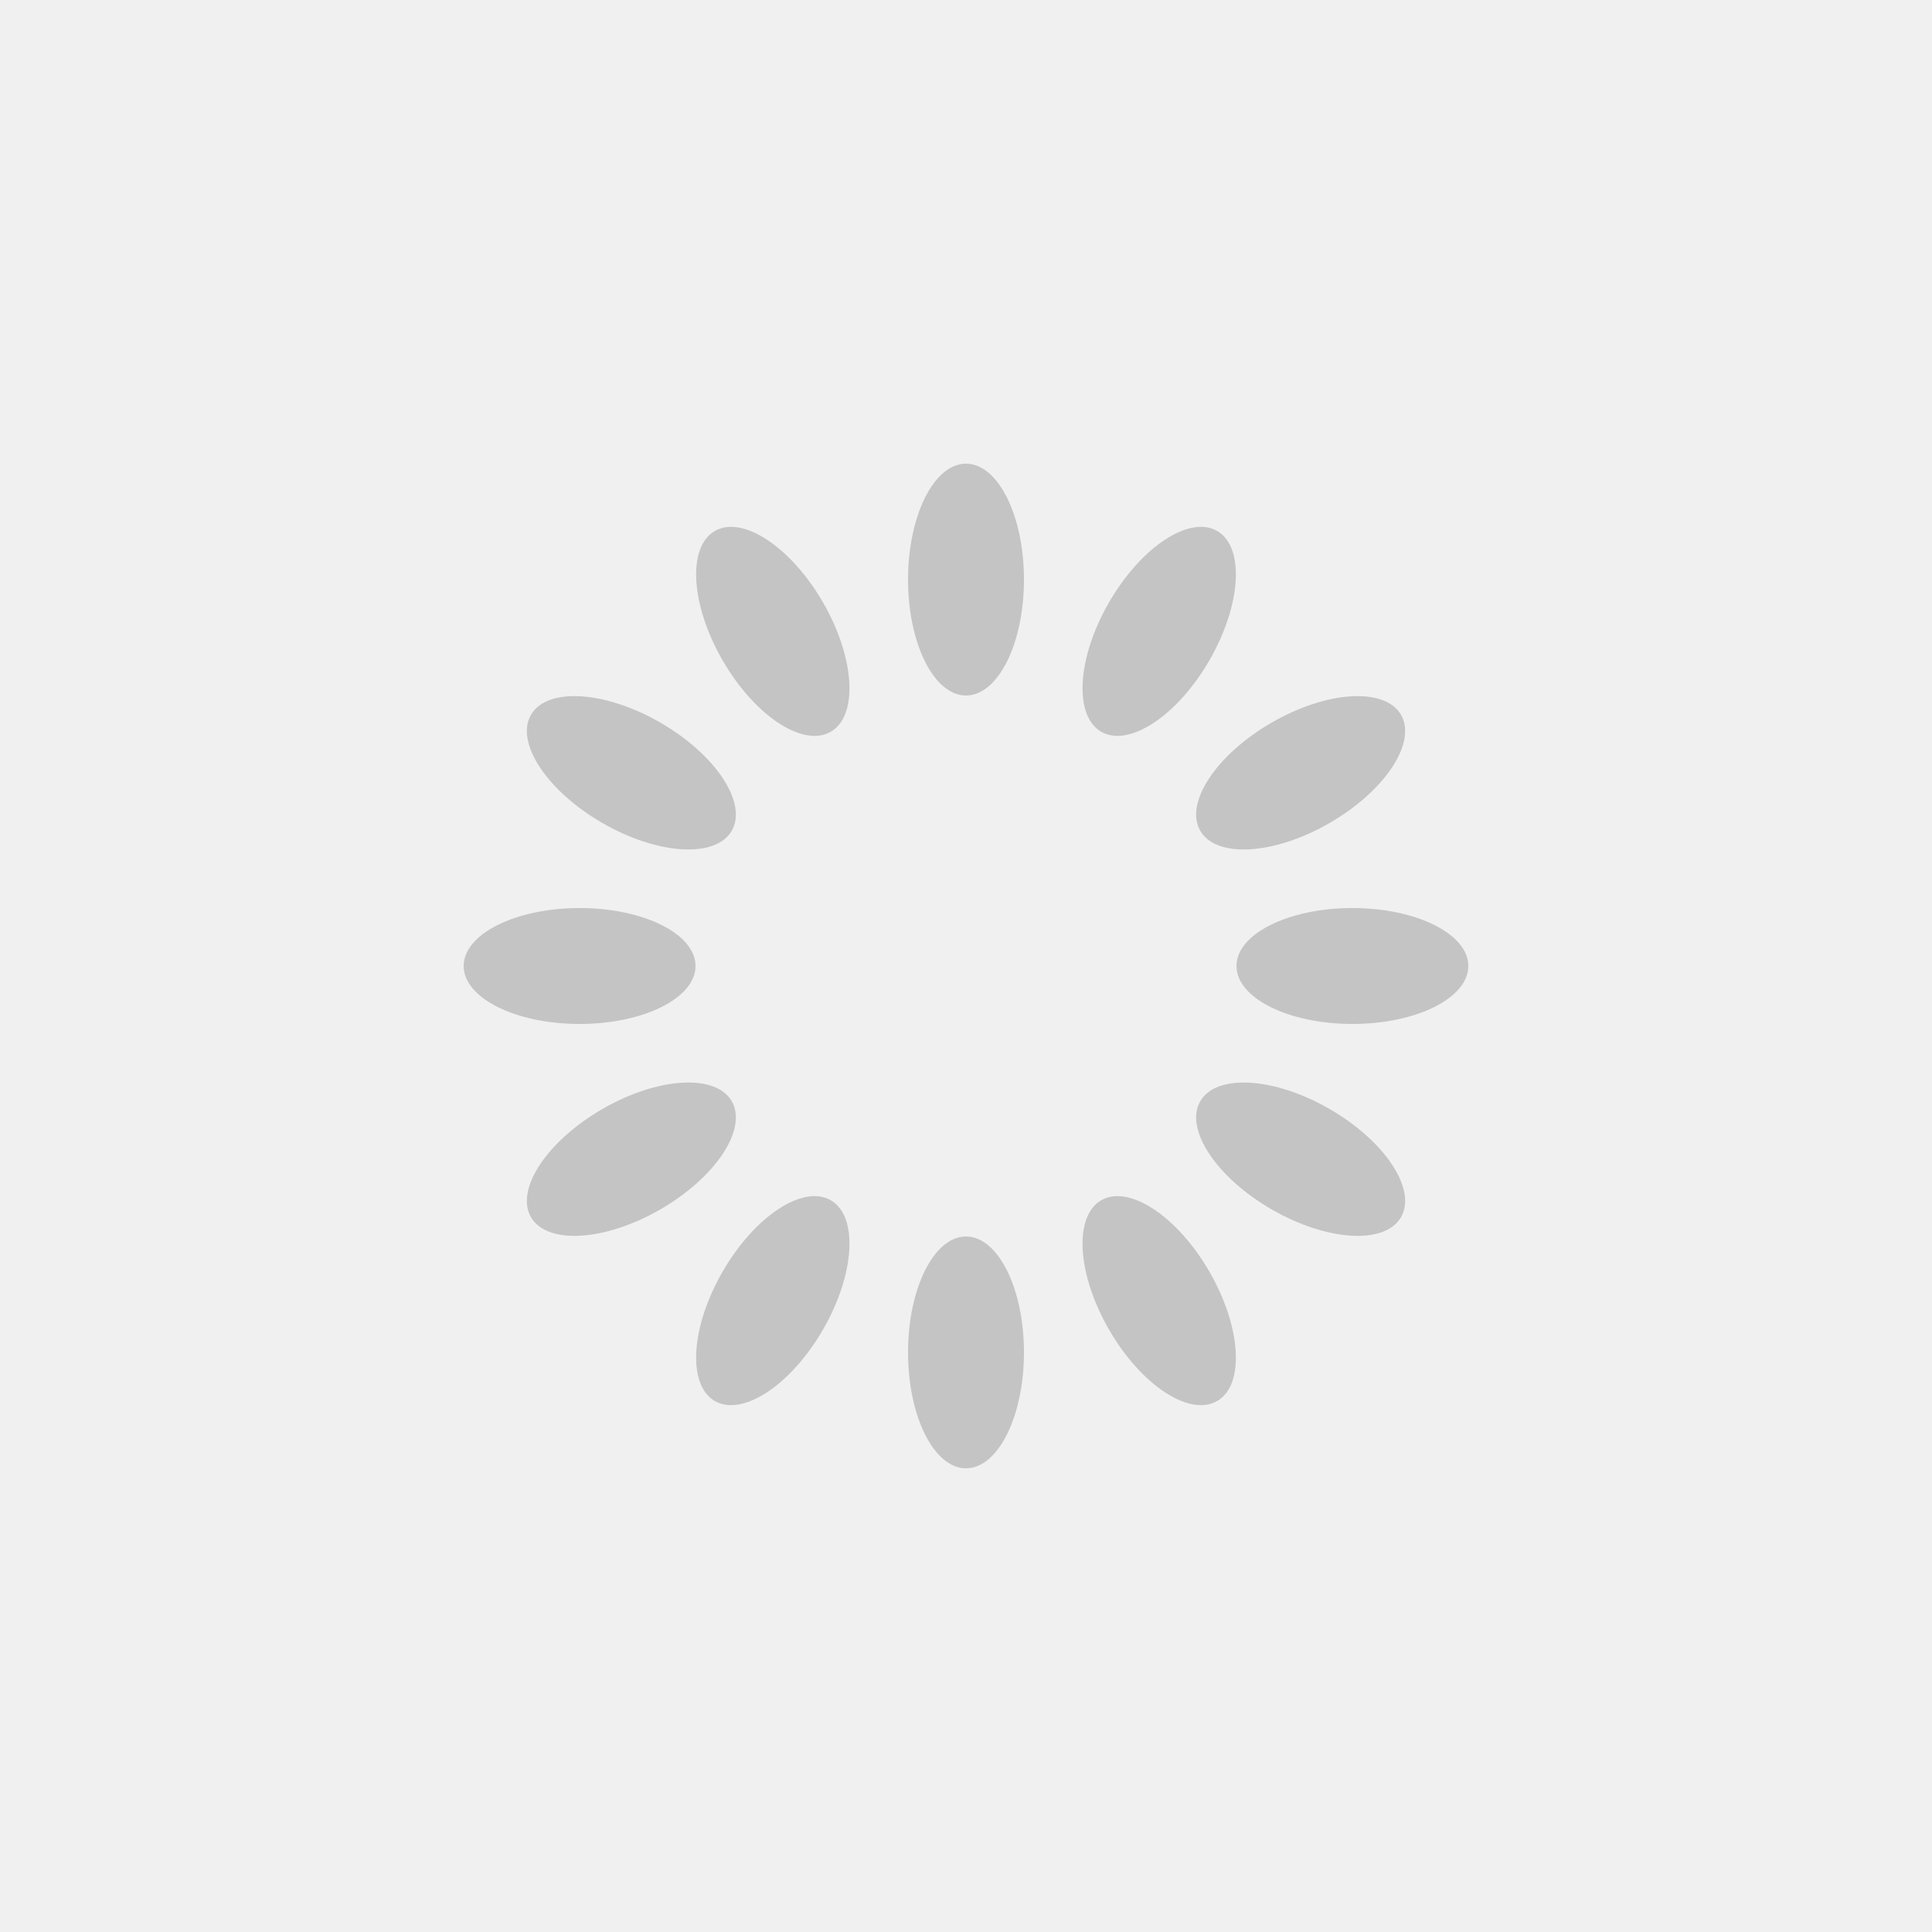
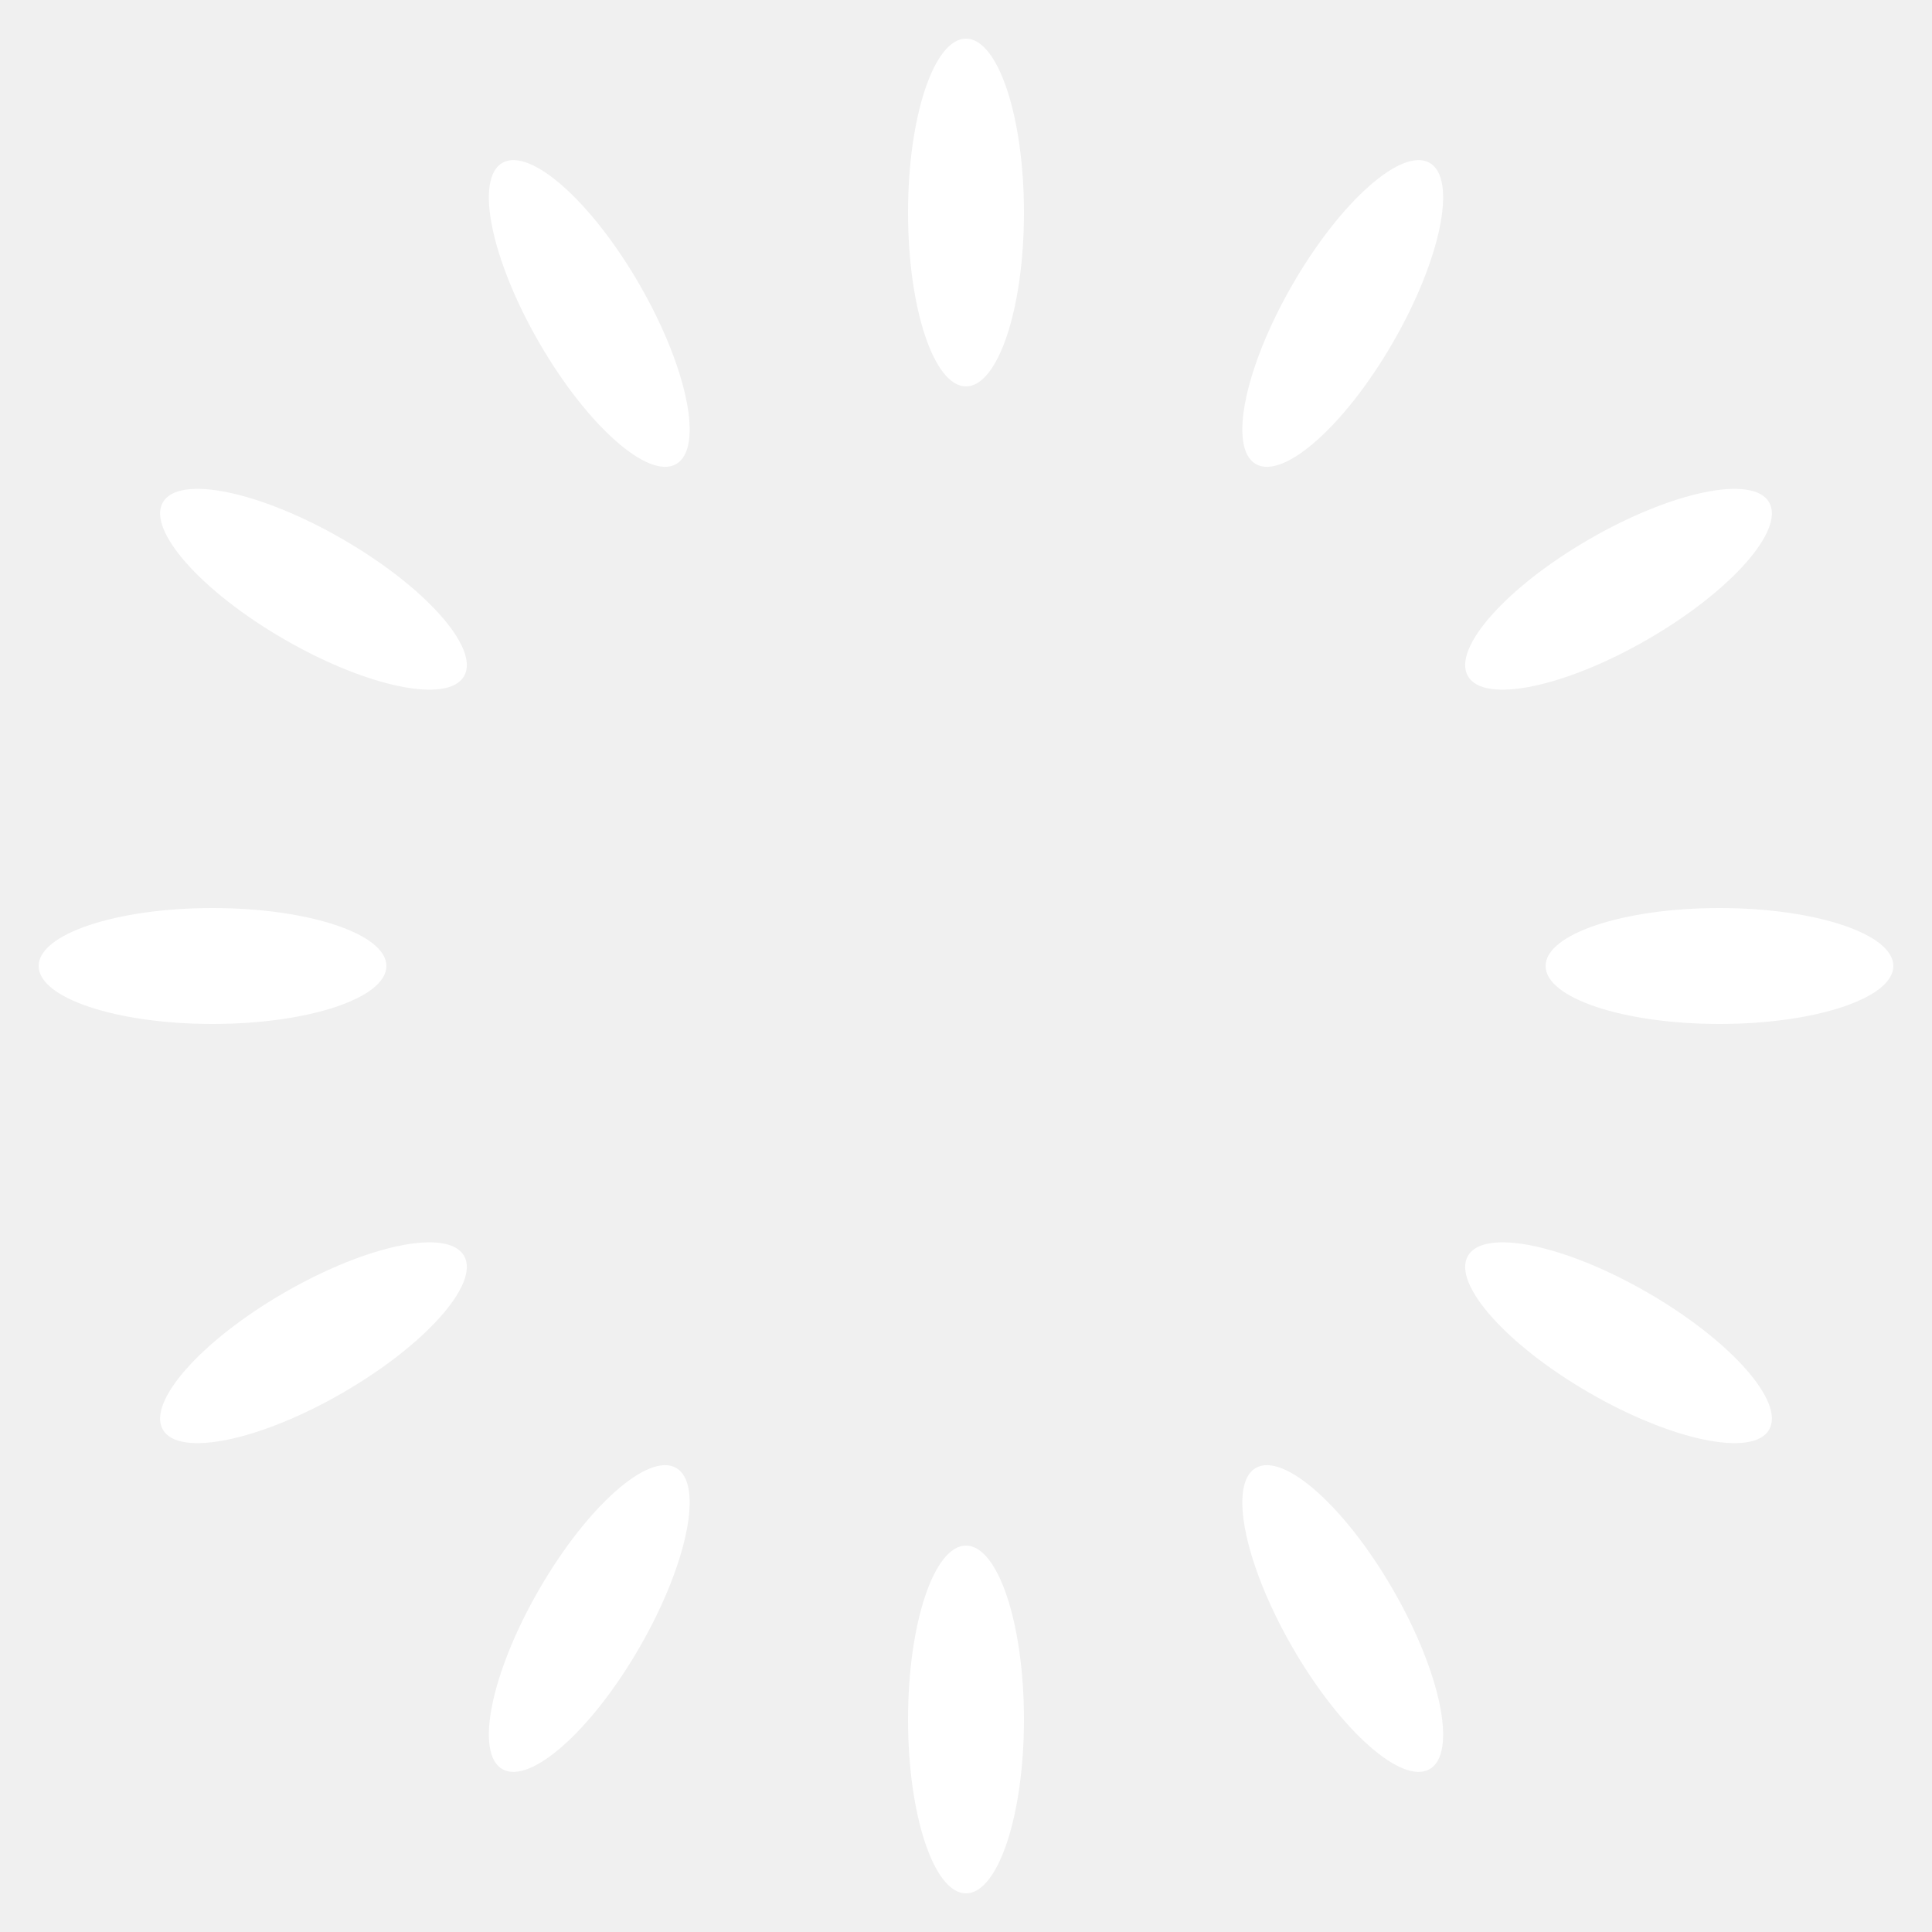
- <svg xmlns="http://www.w3.org/2000/svg" style="margin: auto; background: rgb(255, 255, 255); display: block; shape-rendering: auto; animation-play-state: running; animation-delay: 0s;" width="200px" height="200px" viewBox="0 0 100 100" preserveAspectRatio="xMidYMid">
-   <g transform="rotate(0 50 50)" style="animation-play-state: running; animation-delay: 0s;">
-     <rect x="47" y="24" rx="3" ry="6" width="6" height="12" fill="#c4c4c4" style="animation-play-state: running; animation-delay: 0s;">
-       <animate attributeName="opacity" values="1;0" keyTimes="0;1" dur="1s" begin="-0.917s" repeatCount="indefinite" style="animation-play-state: running; animation-delay: 0s;" />
+ <svg xmlns="http://www.w3.org/2000/svg" style=" shape-rendering: auto;" width="18px" height="18px" viewBox="0 0 100 100" preserveAspectRatio="xMidYMid">
+   <g transform="rotate(0 50 50)">
+     <rect x="47" y="2" rx="3" ry="9" width="6" height="18" fill="#ffffff">
+       <animate attributeName="opacity" values="1;0" keyTimes="0;1" dur="1s" begin="-0.917s" repeatCount="indefinite" />
    </rect>
  </g>
-   <g transform="rotate(30 50 50)" style="animation-play-state: running; animation-delay: 0s;">
-     <rect x="47" y="24" rx="3" ry="6" width="6" height="12" fill="#c4c4c4" style="animation-play-state: running; animation-delay: 0s;">
-       <animate attributeName="opacity" values="1;0" keyTimes="0;1" dur="1s" begin="-0.833s" repeatCount="indefinite" style="animation-play-state: running; animation-delay: 0s;" />
+   <g transform="rotate(30 50 50)">
+     <rect x="47" y="2" rx="3" ry="9" width="6" height="18" fill="#ffffff">
+       <animate attributeName="opacity" values="1;0" keyTimes="0;1" dur="1s" begin="-0.833s" repeatCount="indefinite" />
    </rect>
  </g>
-   <g transform="rotate(60 50 50)" style="animation-play-state: running; animation-delay: 0s;">
-     <rect x="47" y="24" rx="3" ry="6" width="6" height="12" fill="#c4c4c4" style="animation-play-state: running; animation-delay: 0s;">
-       <animate attributeName="opacity" values="1;0" keyTimes="0;1" dur="1s" begin="-0.75s" repeatCount="indefinite" style="animation-play-state: running; animation-delay: 0s;" />
+   <g transform="rotate(60 50 50)">
+     <rect x="47" y="2" rx="3" ry="9" width="6" height="18" fill="#ffffff">
+       <animate attributeName="opacity" values="1;0" keyTimes="0;1" dur="1s" begin="-0.75s" repeatCount="indefinite" />
    </rect>
  </g>
-   <g transform="rotate(90 50 50)" style="animation-play-state: running; animation-delay: 0s;">
-     <rect x="47" y="24" rx="3" ry="6" width="6" height="12" fill="#c4c4c4" style="animation-play-state: running; animation-delay: 0s;">
-       <animate attributeName="opacity" values="1;0" keyTimes="0;1" dur="1s" begin="-0.667s" repeatCount="indefinite" style="animation-play-state: running; animation-delay: 0s;" />
+   <g transform="rotate(90 50 50)">
+     <rect x="47" y="2" rx="3" ry="9" width="6" height="18" fill="#ffffff">
+       <animate attributeName="opacity" values="1;0" keyTimes="0;1" dur="1s" begin="-0.667s" repeatCount="indefinite" />
    </rect>
  </g>
-   <g transform="rotate(120 50 50)" style="animation-play-state: running; animation-delay: 0s;">
-     <rect x="47" y="24" rx="3" ry="6" width="6" height="12" fill="#c4c4c4" style="animation-play-state: running; animation-delay: 0s;">
-       <animate attributeName="opacity" values="1;0" keyTimes="0;1" dur="1s" begin="-0.583s" repeatCount="indefinite" style="animation-play-state: running; animation-delay: 0s;" />
+   <g transform="rotate(120 50 50)">
+     <rect x="47" y="2" rx="3" ry="9" width="6" height="18" fill="#ffffff">
+       <animate attributeName="opacity" values="1;0" keyTimes="0;1" dur="1s" begin="-0.583s" repeatCount="indefinite" />
    </rect>
  </g>
-   <g transform="rotate(150 50 50)" style="animation-play-state: running; animation-delay: 0s;">
-     <rect x="47" y="24" rx="3" ry="6" width="6" height="12" fill="#c4c4c4" style="animation-play-state: running; animation-delay: 0s;">
-       <animate attributeName="opacity" values="1;0" keyTimes="0;1" dur="1s" begin="-0.5s" repeatCount="indefinite" style="animation-play-state: running; animation-delay: 0s;" />
+   <g transform="rotate(150 50 50)">
+     <rect x="47" y="2" rx="3" ry="9" width="6" height="18" fill="#ffffff">
+       <animate attributeName="opacity" values="1;0" keyTimes="0;1" dur="1s" begin="-0.5s" repeatCount="indefinite" />
    </rect>
  </g>
-   <g transform="rotate(180 50 50)" style="animation-play-state: running; animation-delay: 0s;">
-     <rect x="47" y="24" rx="3" ry="6" width="6" height="12" fill="#c4c4c4" style="animation-play-state: running; animation-delay: 0s;">
-       <animate attributeName="opacity" values="1;0" keyTimes="0;1" dur="1s" begin="-0.417s" repeatCount="indefinite" style="animation-play-state: running; animation-delay: 0s;" />
+   <g transform="rotate(180 50 50)">
+     <rect x="47" y="2" rx="3" ry="9" width="6" height="18" fill="#ffffff">
+       <animate attributeName="opacity" values="1;0" keyTimes="0;1" dur="1s" begin="-0.417s" repeatCount="indefinite" />
    </rect>
  </g>
-   <g transform="rotate(210 50 50)" style="animation-play-state: running; animation-delay: 0s;">
-     <rect x="47" y="24" rx="3" ry="6" width="6" height="12" fill="#c4c4c4" style="animation-play-state: running; animation-delay: 0s;">
-       <animate attributeName="opacity" values="1;0" keyTimes="0;1" dur="1s" begin="-0.333s" repeatCount="indefinite" style="animation-play-state: running; animation-delay: 0s;" />
+   <g transform="rotate(210 50 50)">
+     <rect x="47" y="2" rx="3" ry="9" width="6" height="18" fill="#ffffff">
+       <animate attributeName="opacity" values="1;0" keyTimes="0;1" dur="1s" begin="-0.333s" repeatCount="indefinite" />
    </rect>
  </g>
-   <g transform="rotate(240 50 50)" style="animation-play-state: running; animation-delay: 0s;">
-     <rect x="47" y="24" rx="3" ry="6" width="6" height="12" fill="#c4c4c4" style="animation-play-state: running; animation-delay: 0s;">
-       <animate attributeName="opacity" values="1;0" keyTimes="0;1" dur="1s" begin="-0.25s" repeatCount="indefinite" style="animation-play-state: running; animation-delay: 0s;" />
+   <g transform="rotate(240 50 50)">
+     <rect x="47" y="2" rx="3" ry="9" width="6" height="18" fill="#ffffff">
+       <animate attributeName="opacity" values="1;0" keyTimes="0;1" dur="1s" begin="-0.25s" repeatCount="indefinite" />
    </rect>
  </g>
-   <g transform="rotate(270 50 50)" style="animation-play-state: running; animation-delay: 0s;">
-     <rect x="47" y="24" rx="3" ry="6" width="6" height="12" fill="#c4c4c4" style="animation-play-state: running; animation-delay: 0s;">
-       <animate attributeName="opacity" values="1;0" keyTimes="0;1" dur="1s" begin="-0.167s" repeatCount="indefinite" style="animation-play-state: running; animation-delay: 0s;" />
+   <g transform="rotate(270 50 50)">
+     <rect x="47" y="2" rx="3" ry="9" width="6" height="18" fill="#ffffff">
+       <animate attributeName="opacity" values="1;0" keyTimes="0;1" dur="1s" begin="-0.167s" repeatCount="indefinite" />
    </rect>
  </g>
-   <g transform="rotate(300 50 50)" style="animation-play-state: running; animation-delay: 0s;">
-     <rect x="47" y="24" rx="3" ry="6" width="6" height="12" fill="#c4c4c4" style="animation-play-state: running; animation-delay: 0s;">
-       <animate attributeName="opacity" values="1;0" keyTimes="0;1" dur="1s" begin="-0.083s" repeatCount="indefinite" style="animation-play-state: running; animation-delay: 0s;" />
+   <g transform="rotate(300 50 50)">
+     <rect x="47" y="2" rx="3" ry="9" width="6" height="18" fill="#ffffff">
+       <animate attributeName="opacity" values="1;0" keyTimes="0;1" dur="1s" begin="-0.083s" repeatCount="indefinite" />
    </rect>
  </g>
-   <g transform="rotate(330 50 50)" style="animation-play-state: running; animation-delay: 0s;">
-     <rect x="47" y="24" rx="3" ry="6" width="6" height="12" fill="#c4c4c4" style="animation-play-state: running; animation-delay: 0s;">
-       <animate attributeName="opacity" values="1;0" keyTimes="0;1" dur="1s" begin="0s" repeatCount="indefinite" style="animation-play-state: running; animation-delay: 0s;" />
+   <g transform="rotate(330 50 50)">
+     <rect x="47" y="2" rx="3" ry="9" width="6" height="18" fill="#ffffff">
+       <animate attributeName="opacity" values="1;0" keyTimes="0;1" dur="1s" begin="0s" repeatCount="indefinite" />
    </rect>
  </g>
</svg>
